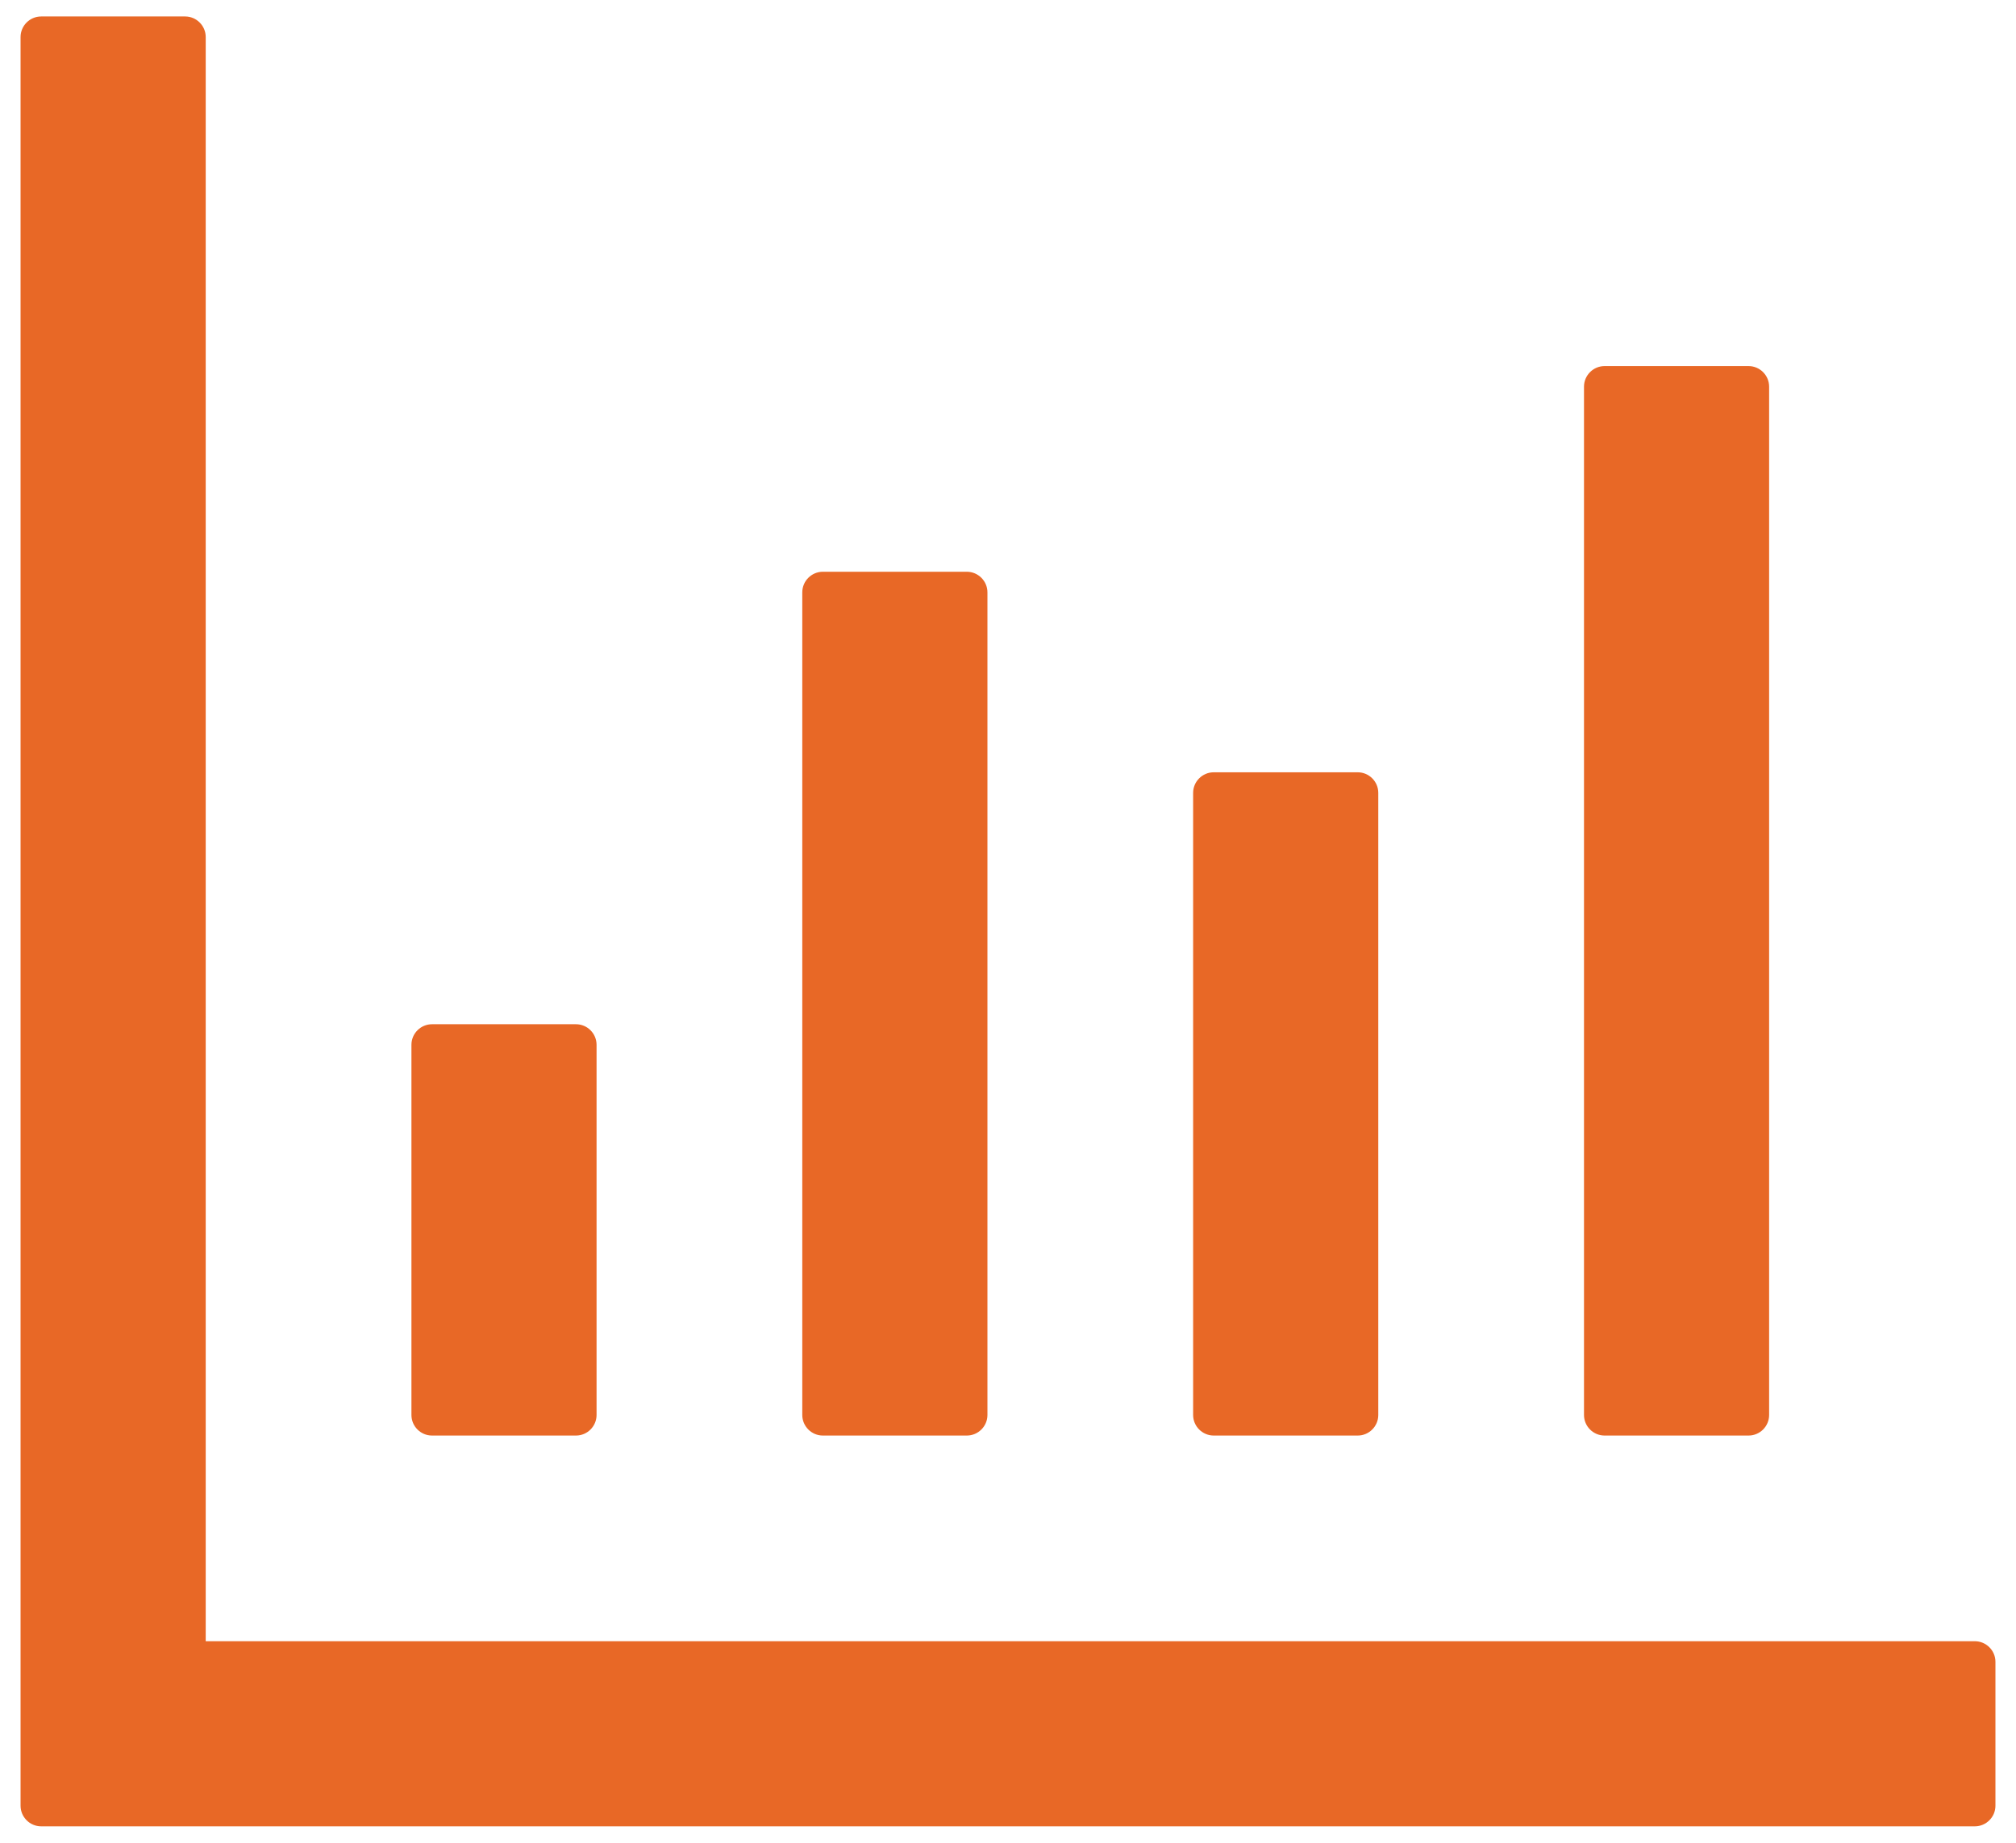
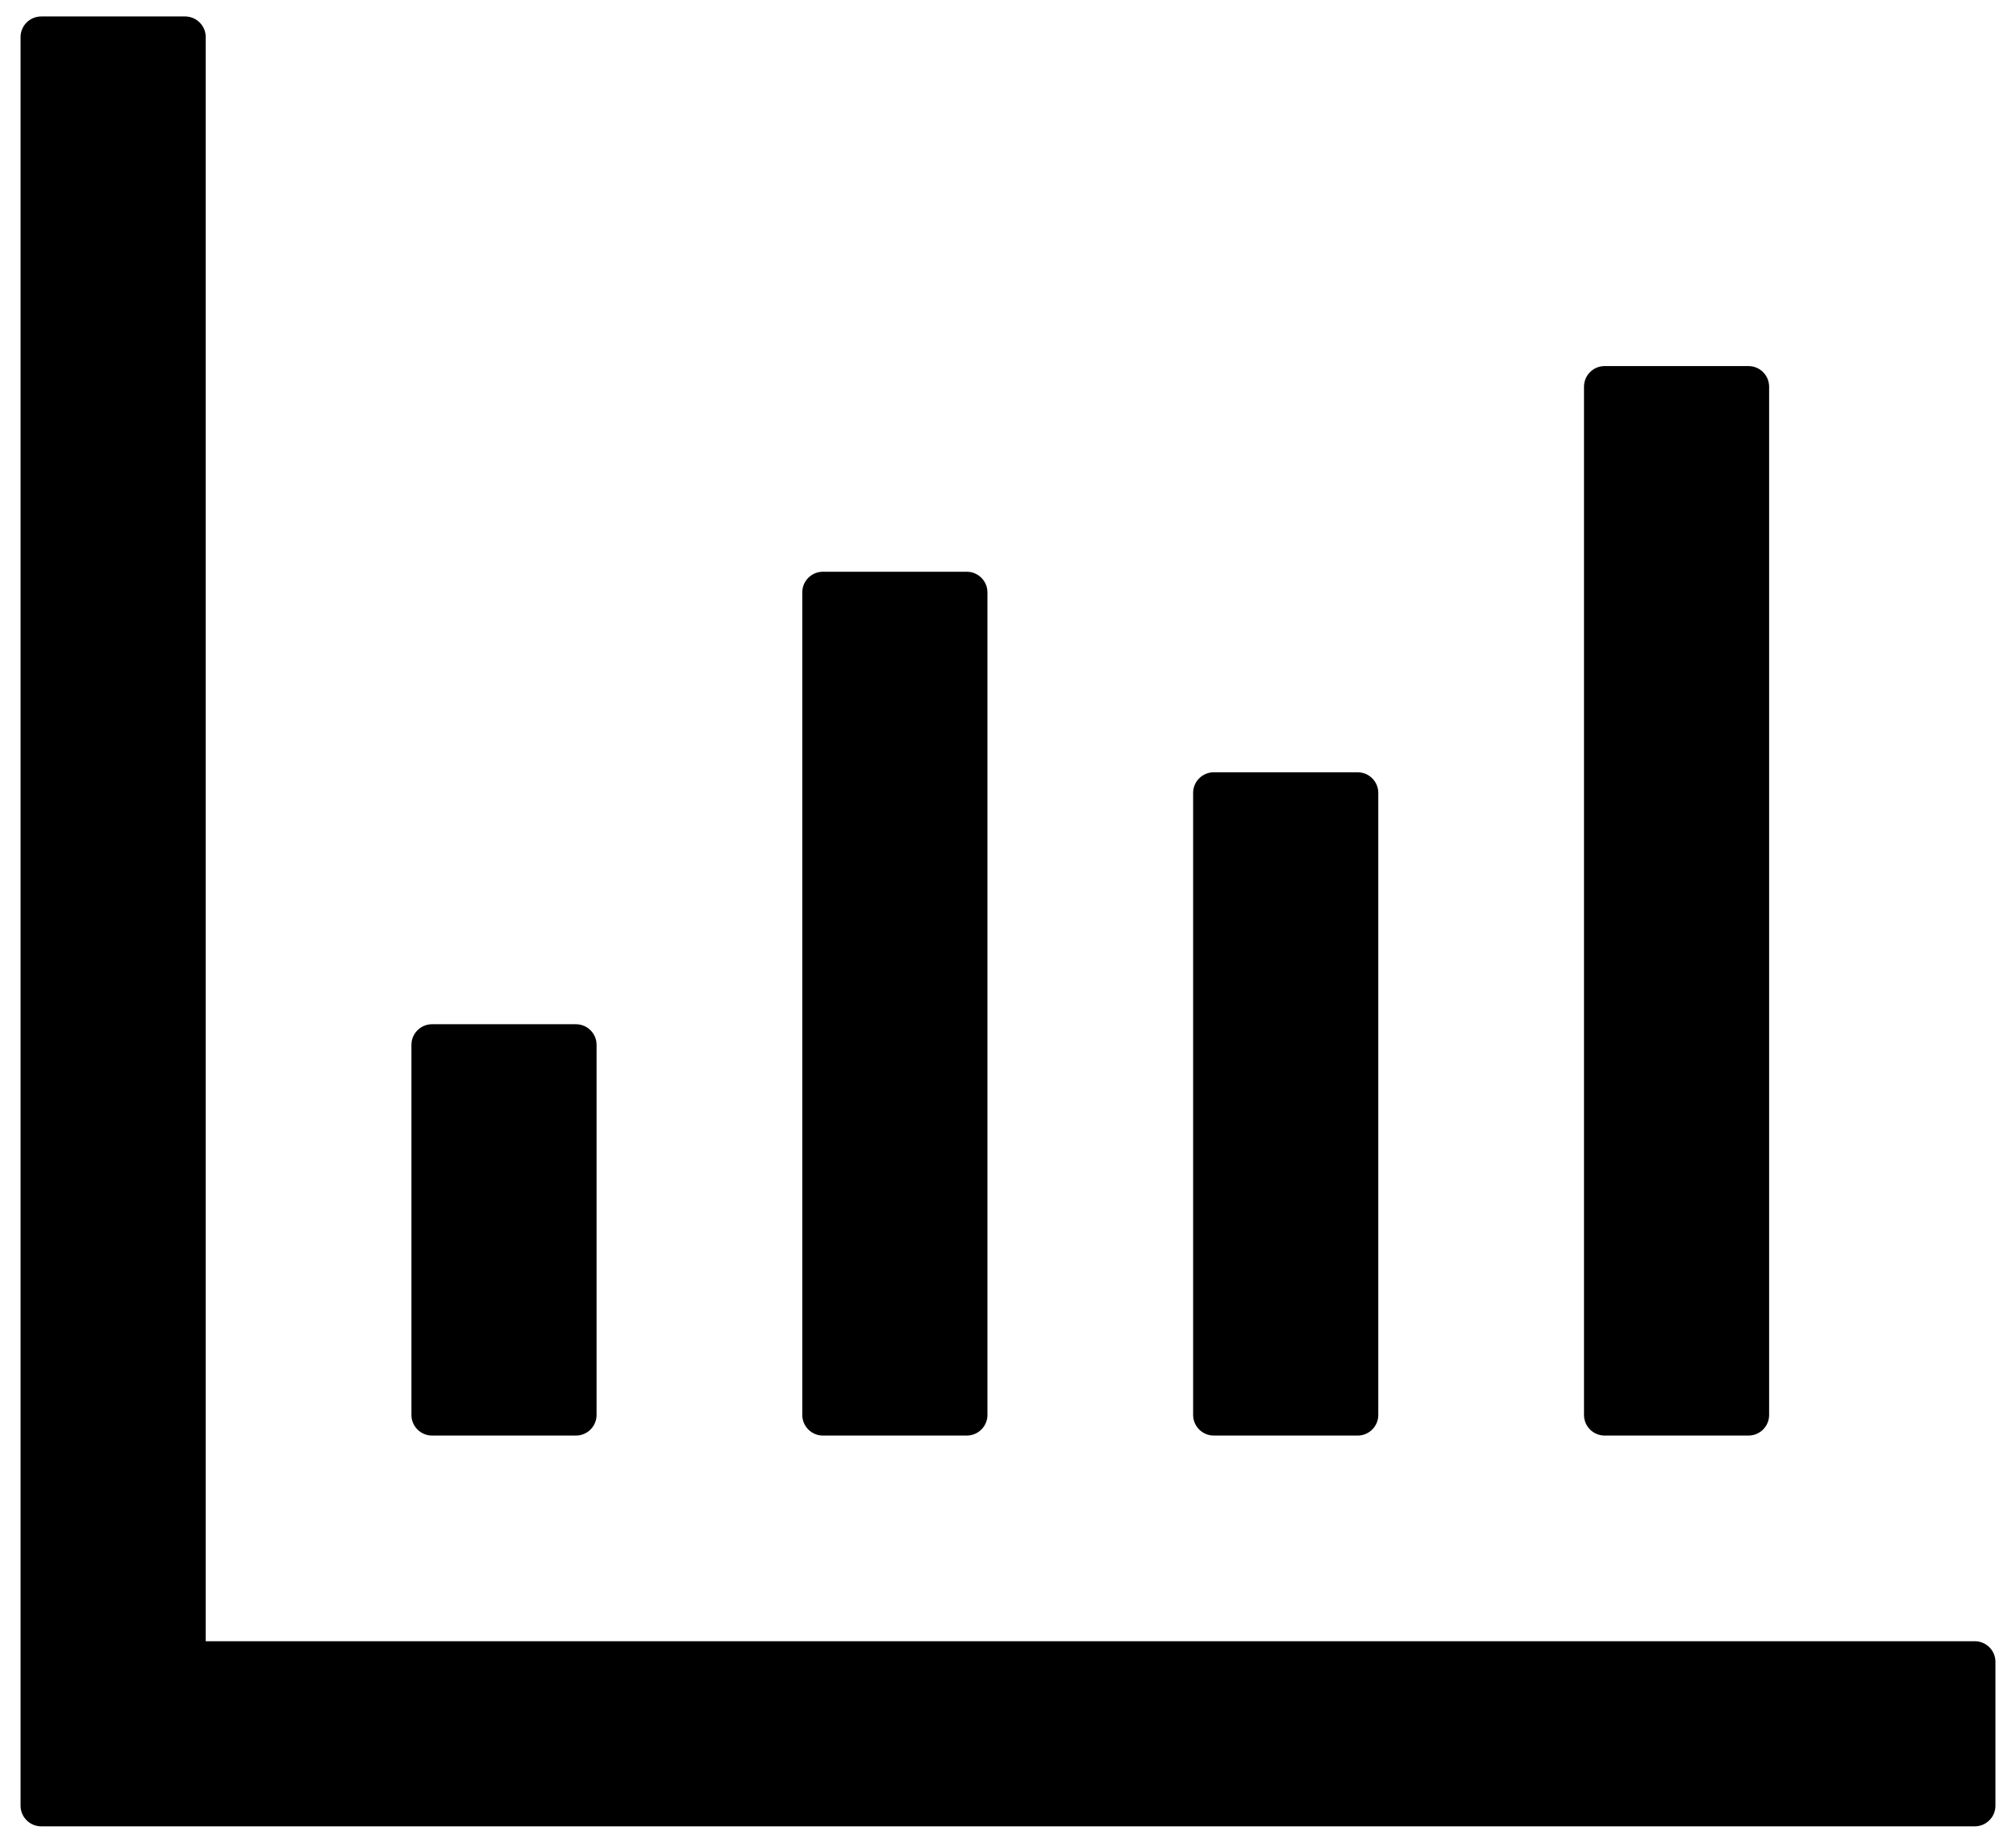
<svg xmlns="http://www.w3.org/2000/svg" width="70" height="64" viewBox="0 0 70 64" fill="none">
-   <path d="M68.571 57H7.143V1.286C7.143 0.893 6.821 0.572 6.429 0.572H1.429C1.036 0.572 0.714 0.893 0.714 1.286V62.714C0.714 63.107 1.036 63.429 1.429 63.429H68.571C68.964 63.429 69.286 63.107 69.286 62.714V57.714C69.286 57.322 68.964 57 68.571 57ZM15 49.857H20C20.393 49.857 20.714 49.536 20.714 49.143V36.286C20.714 35.893 20.393 35.572 20 35.572H15C14.607 35.572 14.286 35.893 14.286 36.286V49.143C14.286 49.536 14.607 49.857 15 49.857ZM28.571 49.857H33.571C33.964 49.857 34.286 49.536 34.286 49.143V20.572C34.286 20.179 33.964 19.857 33.571 19.857H28.571C28.178 19.857 27.857 20.179 27.857 20.572V49.143C27.857 49.536 28.178 49.857 28.571 49.857ZM42.143 49.857H47.143C47.536 49.857 47.857 49.536 47.857 49.143V27.536C47.857 27.143 47.536 26.822 47.143 26.822H42.143C41.75 26.822 41.428 27.143 41.428 27.536V49.143C41.428 49.536 41.75 49.857 42.143 49.857ZM55.714 49.857H60.714C61.107 49.857 61.428 49.536 61.428 49.143V13.429C61.428 13.036 61.107 12.714 60.714 12.714H55.714C55.321 12.714 55 13.036 55 13.429V49.143C55 49.536 55.321 49.857 55.714 49.857Z" fill="#E86826" />
+   <path d="M68.571 57H7.143V1.286C7.143 0.893 6.821 0.572 6.429 0.572H1.429C1.036 0.572 0.714 0.893 0.714 1.286V62.714C0.714 63.107 1.036 63.429 1.429 63.429H68.571C68.964 63.429 69.286 63.107 69.286 62.714V57.714C69.286 57.322 68.964 57 68.571 57ZM15 49.857H20C20.393 49.857 20.714 49.536 20.714 49.143V36.286C20.714 35.893 20.393 35.572 20 35.572H15C14.607 35.572 14.286 35.893 14.286 36.286V49.143C14.286 49.536 14.607 49.857 15 49.857ZM28.571 49.857H33.571C33.964 49.857 34.286 49.536 34.286 49.143V20.572C34.286 20.179 33.964 19.857 33.571 19.857H28.571C28.178 19.857 27.857 20.179 27.857 20.572V49.143C27.857 49.536 28.178 49.857 28.571 49.857ZM42.143 49.857H47.143C47.536 49.857 47.857 49.536 47.857 49.143V27.536C47.857 27.143 47.536 26.822 47.143 26.822H42.143C41.75 26.822 41.428 27.143 41.428 27.536V49.143C41.428 49.536 41.75 49.857 42.143 49.857ZM55.714 49.857H60.714C61.107 49.857 61.428 49.536 61.428 49.143V13.429C61.428 13.036 61.107 12.714 60.714 12.714H55.714C55.321 12.714 55 13.036 55 13.429V49.143C55 49.536 55.321 49.857 55.714 49.857Z" fill="currentColor" />
</svg>
